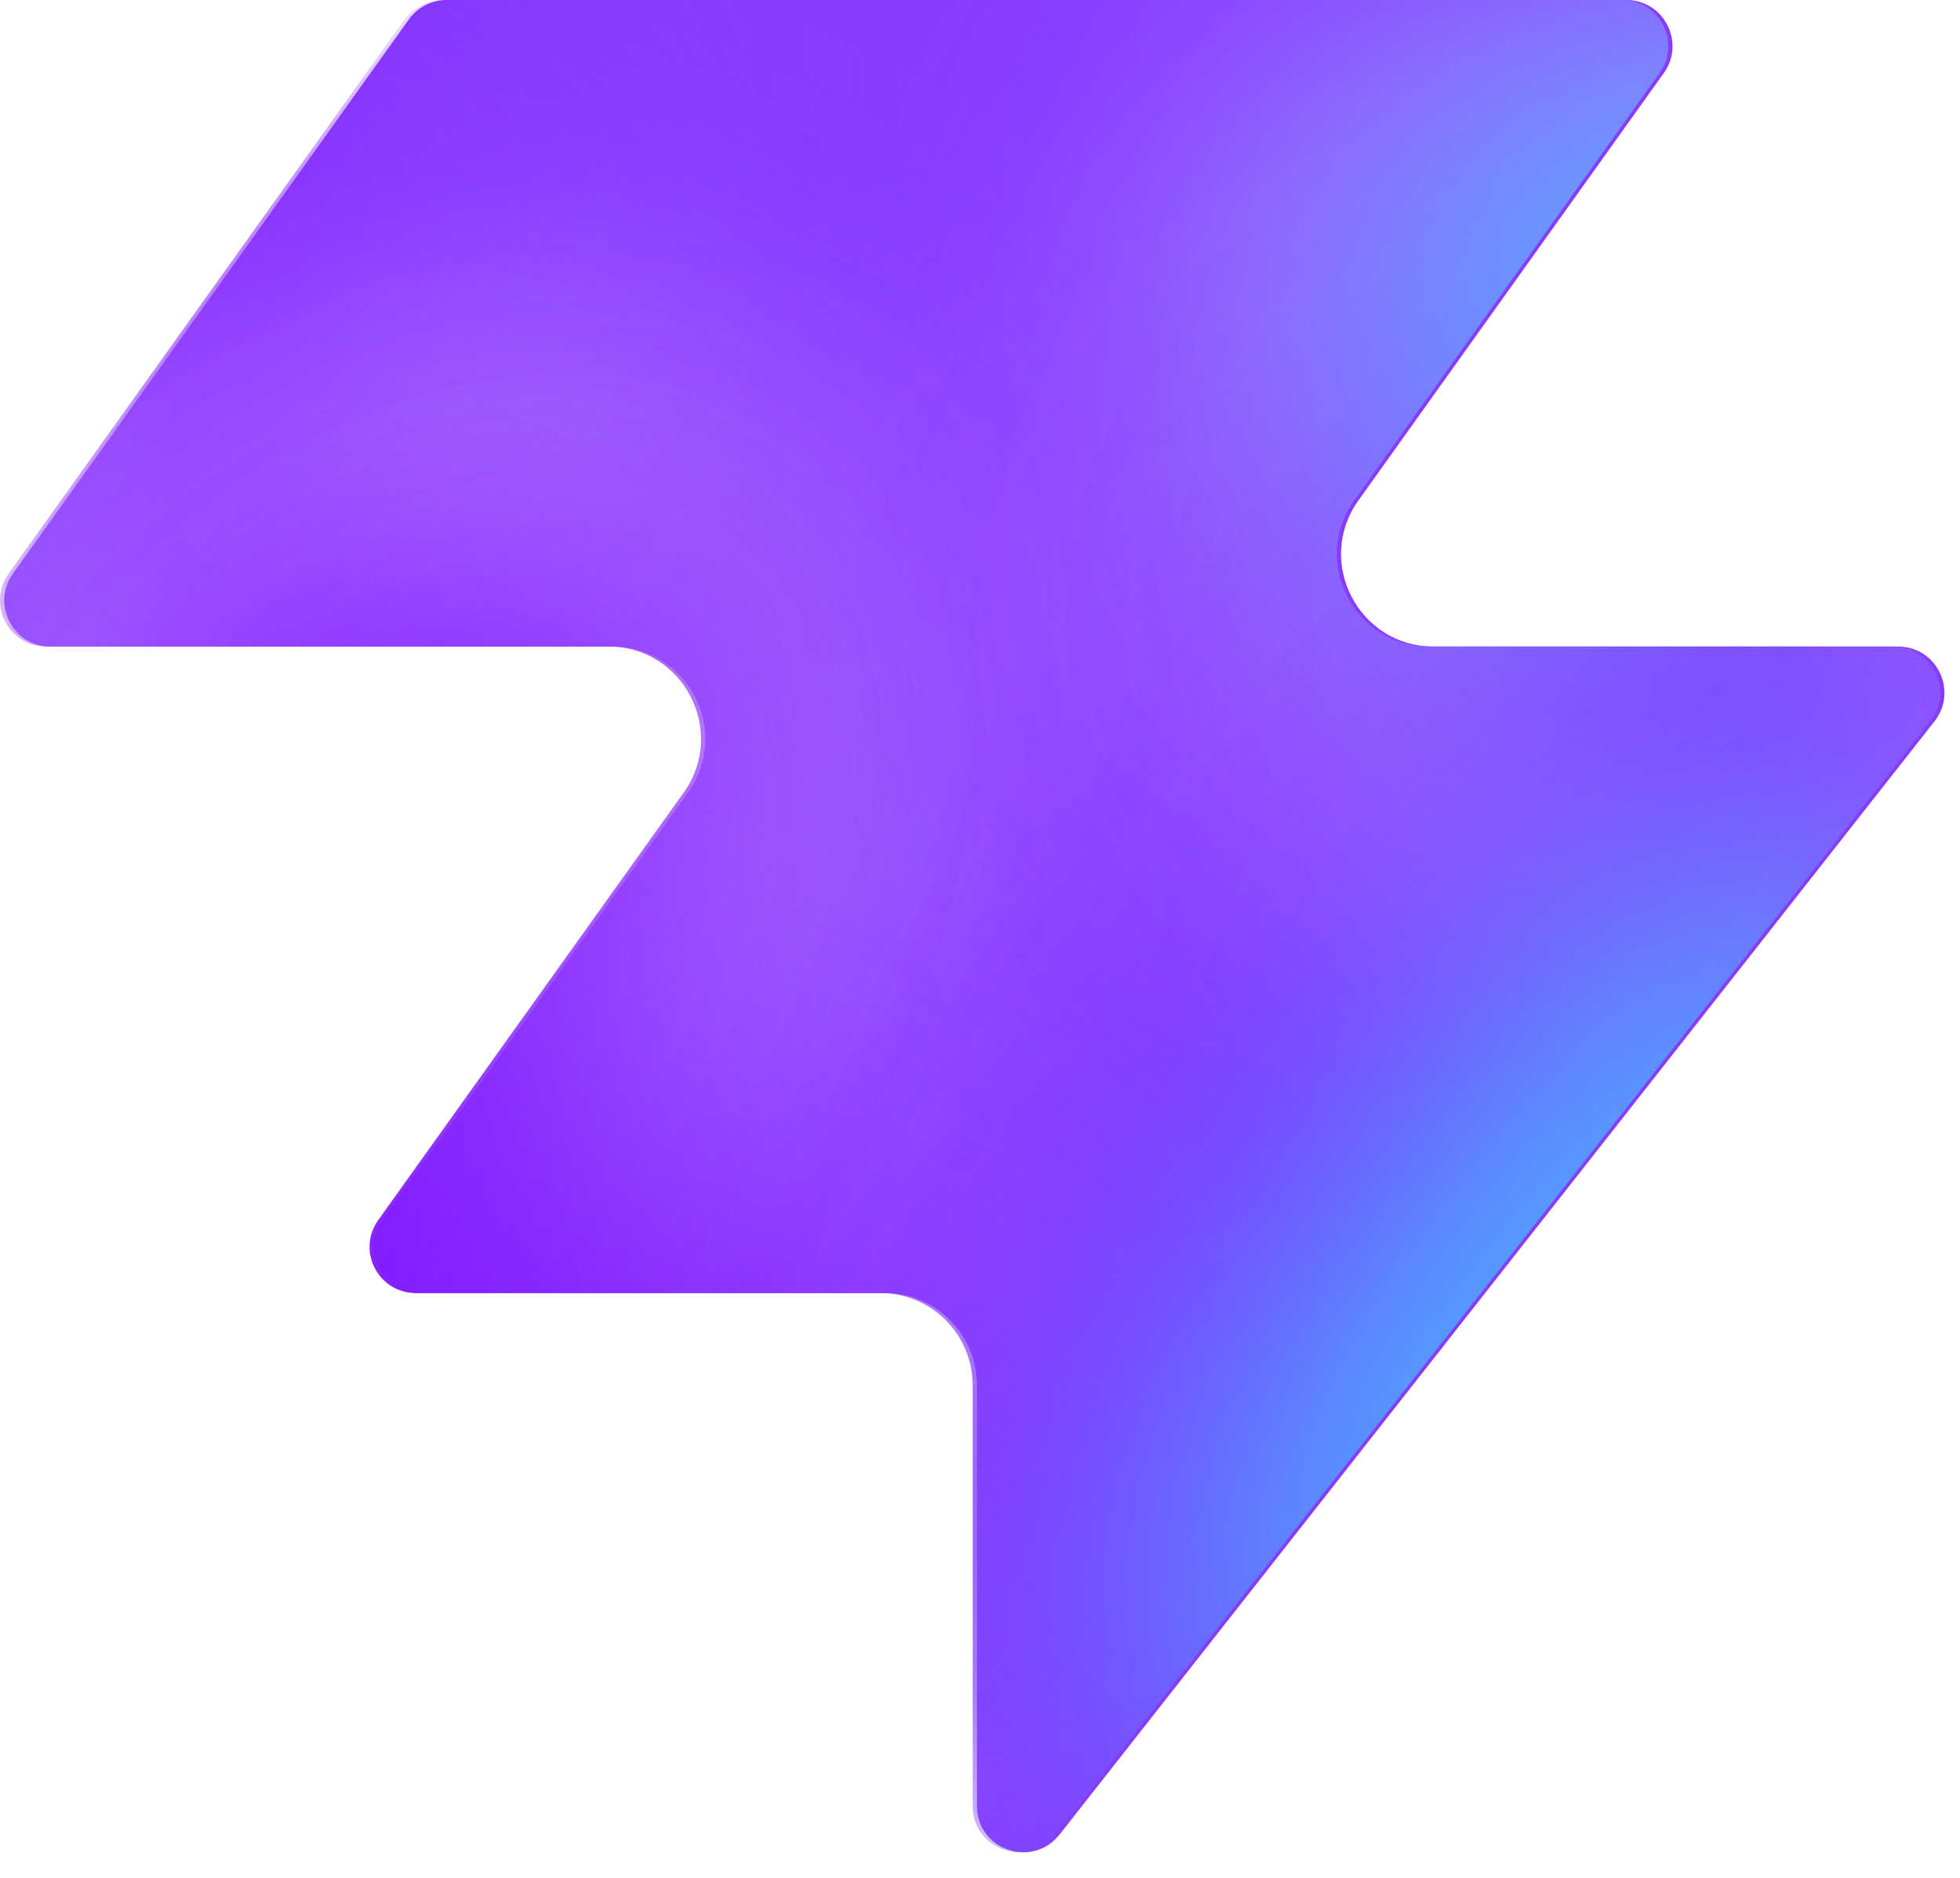
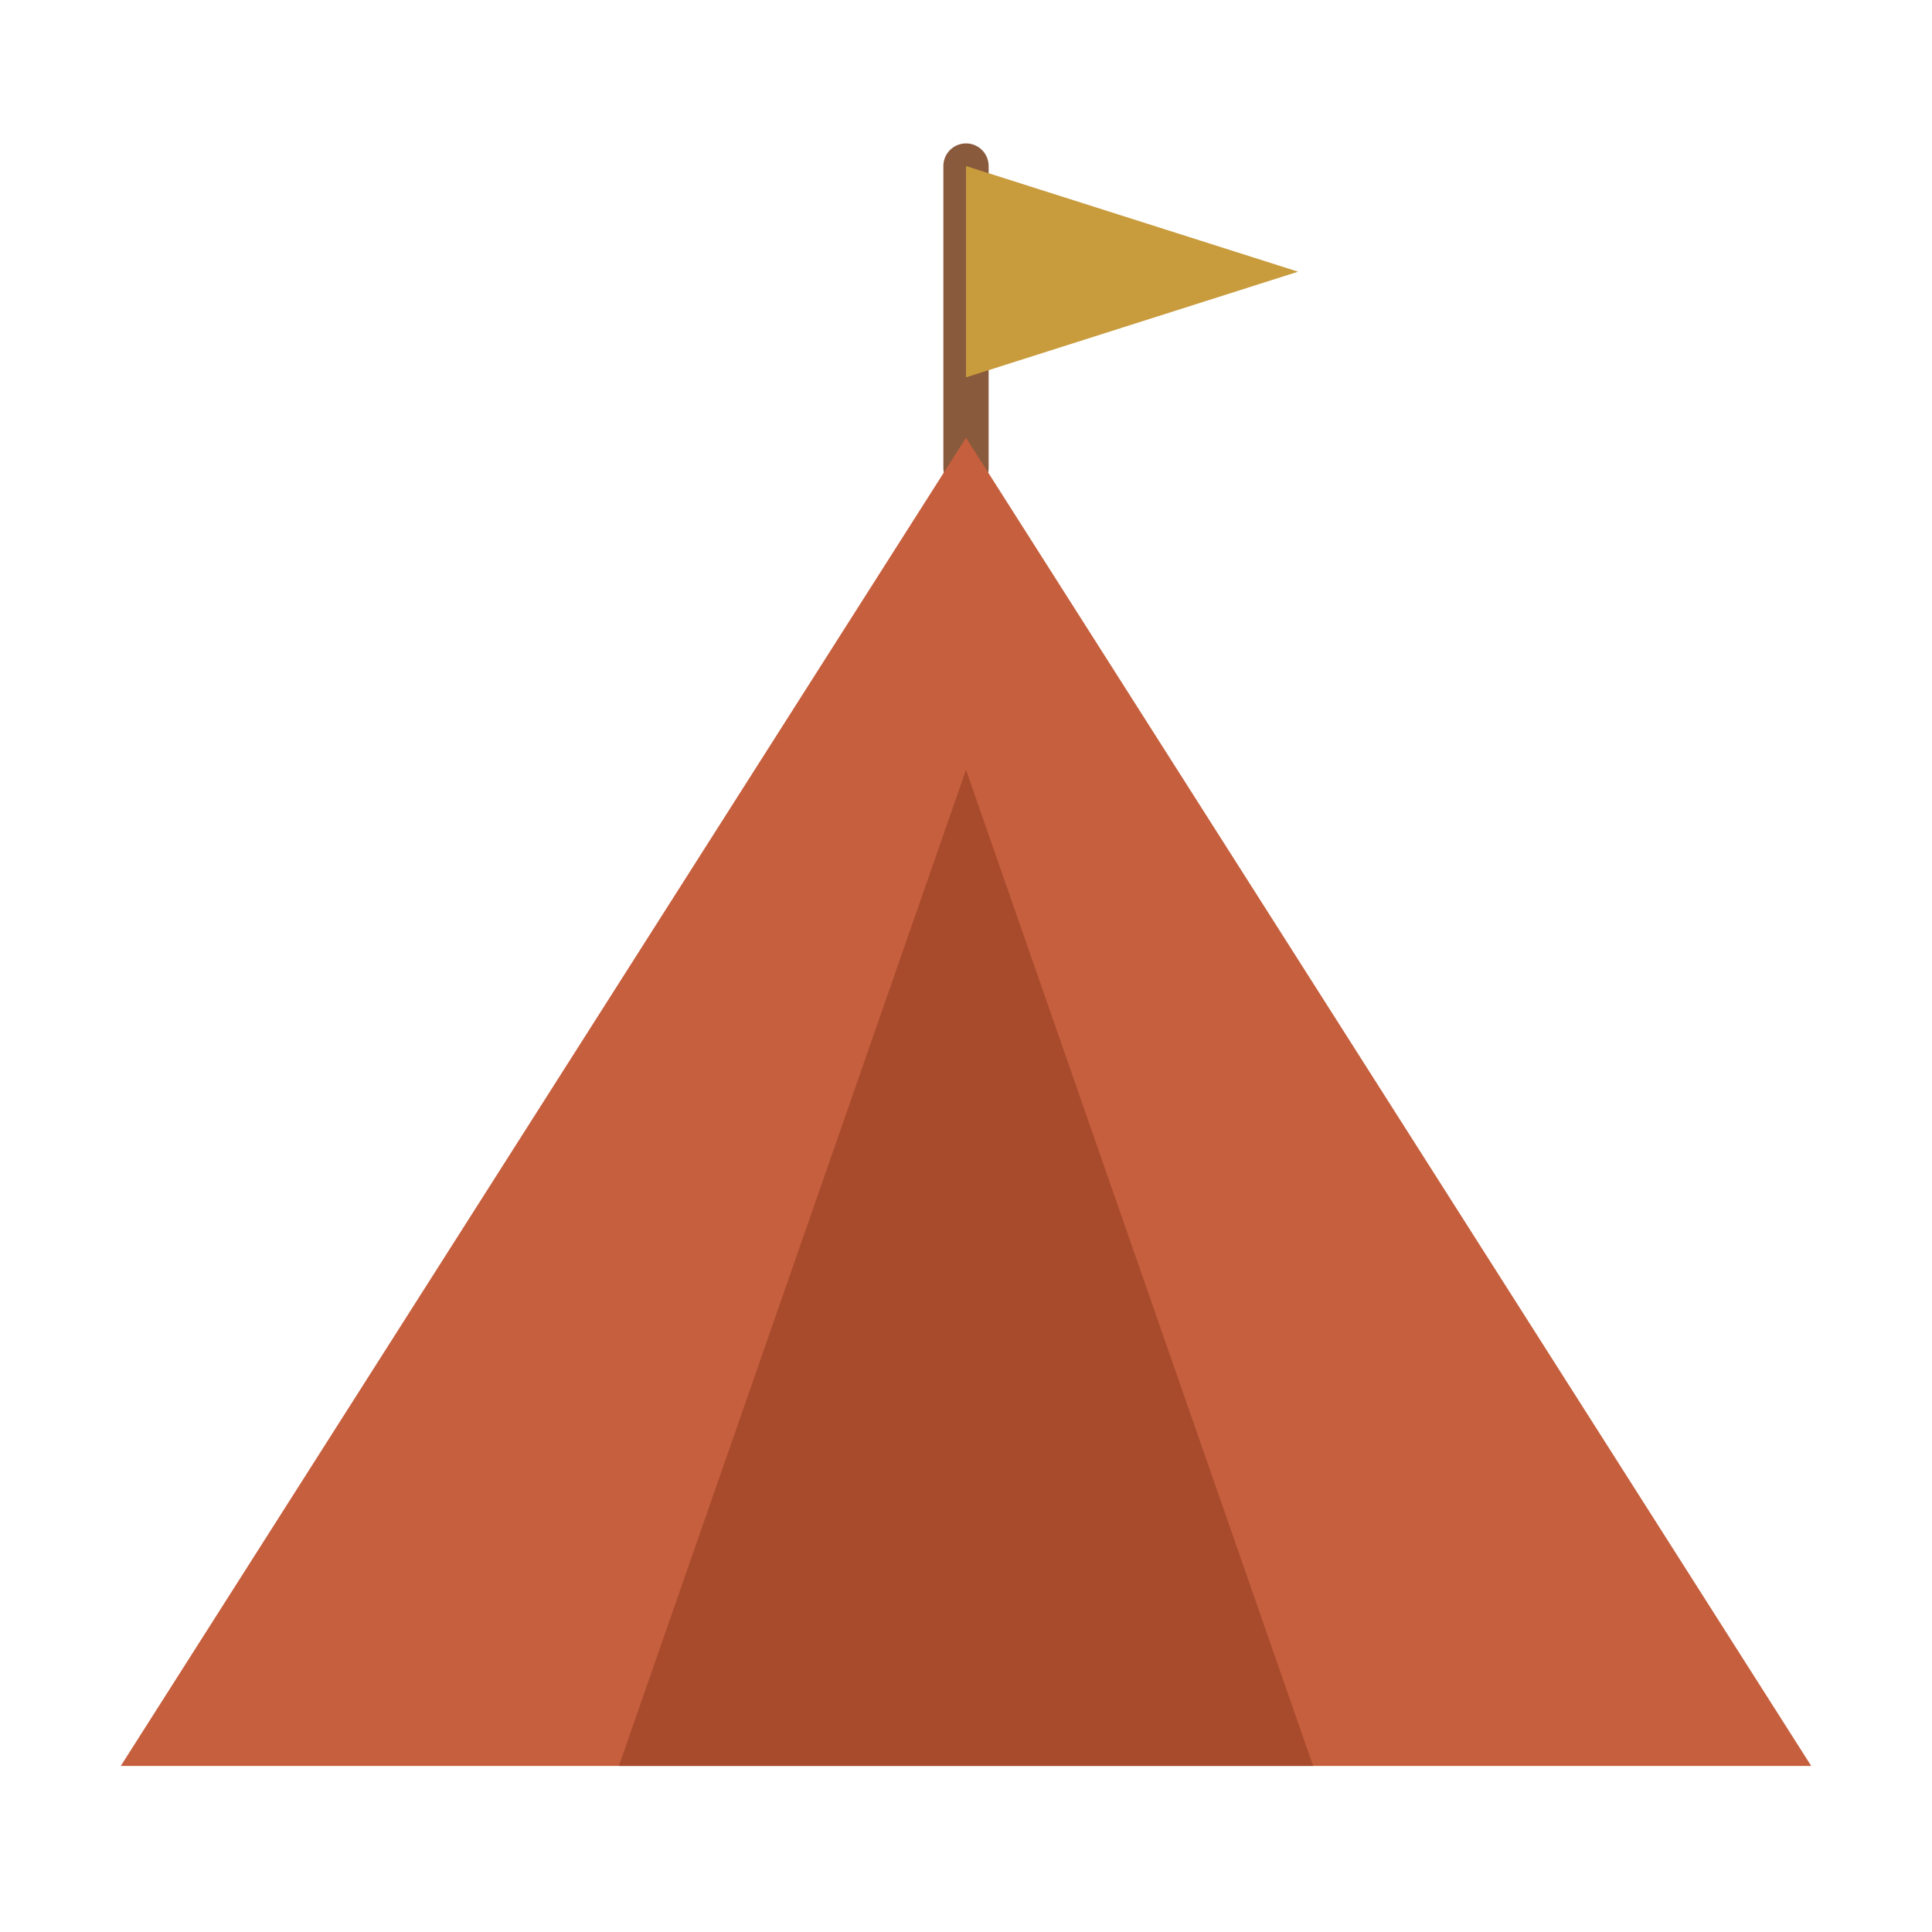
- <svg xmlns="http://www.w3.org/2000/svg" width="48" height="46" fill="none" viewBox="0 0 48 46">
-   <path fill="#863bff" d="M25.946 44.938c-.664.845-2.021.375-2.021-.698V33.937a2.26 2.26 0 0 0-2.262-2.262H10.287c-.92 0-1.456-1.04-.92-1.788l7.48-10.471c1.07-1.497 0-3.578-1.842-3.578H1.237c-.92 0-1.456-1.04-.92-1.788L10.013.474c.214-.297.556-.474.92-.474h28.894c.92 0 1.456 1.04.92 1.788l-7.48 10.471c-1.07 1.498 0 3.579 1.842 3.579h11.377c.943 0 1.473 1.088.89 1.83L25.947 44.94z" style="fill:#863bff;fill:color(display-p3 .525 .23 1);fill-opacity:1" />
-   <mask id="a" width="48" height="46" x="0" y="0" maskUnits="userSpaceOnUse" style="mask-type:alpha">
-     <path fill="#000" d="M25.842 44.938c-.664.844-2.021.375-2.021-.698V33.937a2.26 2.26 0 0 0-2.262-2.262H10.183c-.92 0-1.456-1.04-.92-1.788l7.48-10.471c1.07-1.498 0-3.579-1.842-3.579H1.133c-.92 0-1.456-1.04-.92-1.787L9.91.473c.214-.297.556-.474.92-.474h28.894c.92 0 1.456 1.04.92 1.788l-7.48 10.471c-1.07 1.498 0 3.578 1.842 3.578h11.377c.943 0 1.473 1.088.89 1.832L25.843 44.94z" style="fill:#000;fill-opacity:1" />
-   </mask>
-   <g mask="url(#a)">
-     <g filter="url(#b)">
-       <ellipse cx="5.508" cy="14.704" fill="#ede6ff" rx="5.508" ry="14.704" style="fill:#ede6ff;fill:color(display-p3 .927 .903 1);fill-opacity:1" transform="matrix(.00324 1 1 -.00324 -4.47 31.516)" />
-     </g>
-     <g filter="url(#c)">
-       <ellipse cx="10.399" cy="29.851" fill="#ede6ff" rx="10.399" ry="29.851" style="fill:#ede6ff;fill:color(display-p3 .927 .903 1);fill-opacity:1" transform="matrix(.00324 1 1 -.00324 -39.328 7.883)" />
-     </g>
-     <g filter="url(#d)">
-       <ellipse cx="5.508" cy="30.487" fill="#7e14ff" rx="5.508" ry="30.487" style="fill:#7e14ff;fill:color(display-p3 .492 .077 1);fill-opacity:1" transform="rotate(89.814 -25.913 -14.639)scale(1 -1)" />
-     </g>
-     <g filter="url(#e)">
-       <ellipse cx="5.508" cy="30.599" fill="#7e14ff" rx="5.508" ry="30.599" style="fill:#7e14ff;fill:color(display-p3 .492 .077 1);fill-opacity:1" transform="rotate(89.814 -32.644 -3.334)scale(1 -1)" />
-     </g>
-     <g filter="url(#f)">
-       <ellipse cx="5.508" cy="30.599" fill="#7e14ff" rx="5.508" ry="30.599" style="fill:#7e14ff;fill:color(display-p3 .492 .077 1);fill-opacity:1" transform="matrix(.00324 1 1 -.00324 -34.34 30.47)" />
-     </g>
-     <g filter="url(#g)">
-       <ellipse cx="14.072" cy="22.078" fill="#ede6ff" rx="14.072" ry="22.078" style="fill:#ede6ff;fill:color(display-p3 .927 .903 1);fill-opacity:1" transform="rotate(93.35 24.506 48.493)scale(-1 1)" />
-     </g>
-     <g filter="url(#h)">
-       <ellipse cx="3.47" cy="21.501" fill="#7e14ff" rx="3.47" ry="21.501" style="fill:#7e14ff;fill:color(display-p3 .492 .077 1);fill-opacity:1" transform="rotate(89.009 28.708 47.59)scale(-1 1)" />
-     </g>
-     <g filter="url(#i)">
-       <ellipse cx="3.47" cy="21.501" fill="#7e14ff" rx="3.47" ry="21.501" style="fill:#7e14ff;fill:color(display-p3 .492 .077 1);fill-opacity:1" transform="rotate(89.009 28.708 47.59)scale(-1 1)" />
-     </g>
-     <g filter="url(#j)">
-       <ellipse cx=".387" cy="8.972" fill="#7e14ff" rx="4.407" ry="29.108" style="fill:#7e14ff;fill:color(display-p3 .492 .077 1);fill-opacity:1" transform="rotate(39.51 .387 8.972)" />
-     </g>
-     <g filter="url(#k)">
-       <ellipse cx="47.523" cy="-6.092" fill="#7e14ff" rx="4.407" ry="29.108" style="fill:#7e14ff;fill:color(display-p3 .492 .077 1);fill-opacity:1" transform="rotate(37.892 47.523 -6.092)" />
-     </g>
-     <g filter="url(#l)">
-       <ellipse cx="41.412" cy="6.333" fill="#47bfff" rx="5.971" ry="9.665" style="fill:#47bfff;fill:color(display-p3 .28 .748 1);fill-opacity:1" transform="rotate(37.892 41.412 6.333)" />
-     </g>
-     <g filter="url(#m)">
-       <ellipse cx="-1.879" cy="38.332" fill="#7e14ff" rx="4.407" ry="29.108" style="fill:#7e14ff;fill:color(display-p3 .492 .077 1);fill-opacity:1" transform="rotate(37.892 -1.88 38.332)" />
-     </g>
-     <g filter="url(#n)">
-       <ellipse cx="-1.879" cy="38.332" fill="#7e14ff" rx="4.407" ry="29.108" style="fill:#7e14ff;fill:color(display-p3 .492 .077 1);fill-opacity:1" transform="rotate(37.892 -1.88 38.332)" />
-     </g>
-     <g filter="url(#o)">
-       <ellipse cx="35.651" cy="29.907" fill="#7e14ff" rx="4.407" ry="29.108" style="fill:#7e14ff;fill:color(display-p3 .492 .077 1);fill-opacity:1" transform="rotate(37.892 35.651 29.907)" />
-     </g>
-     <g filter="url(#p)">
-       <ellipse cx="38.418" cy="32.4" fill="#47bfff" rx="5.971" ry="15.297" style="fill:#47bfff;fill:color(display-p3 .28 .748 1);fill-opacity:1" transform="rotate(37.892 38.418 32.4)" />
-     </g>
-   </g>
-   <defs>
-     <filter id="b" width="60.045" height="41.654" x="-19.77" y="16.149" color-interpolation-filters="sRGB" filterUnits="userSpaceOnUse">
-       <feFlood flood-opacity="0" result="BackgroundImageFix" />
-       <feBlend in="SourceGraphic" in2="BackgroundImageFix" result="shape" />
-       <feGaussianBlur result="effect1_foregroundBlur_2002_17158" stdDeviation="7.659" />
-     </filter>
-     <filter id="c" width="90.34" height="51.437" x="-54.613" y="-7.533" color-interpolation-filters="sRGB" filterUnits="userSpaceOnUse">
-       <feFlood flood-opacity="0" result="BackgroundImageFix" />
-       <feBlend in="SourceGraphic" in2="BackgroundImageFix" result="shape" />
-       <feGaussianBlur result="effect1_foregroundBlur_2002_17158" stdDeviation="7.659" />
-     </filter>
-     <filter id="d" width="79.355" height="29.4" x="-49.64" y="2.03" color-interpolation-filters="sRGB" filterUnits="userSpaceOnUse">
-       <feFlood flood-opacity="0" result="BackgroundImageFix" />
-       <feBlend in="SourceGraphic" in2="BackgroundImageFix" result="shape" />
-       <feGaussianBlur result="effect1_foregroundBlur_2002_17158" stdDeviation="4.596" />
-     </filter>
-     <filter id="e" width="79.579" height="29.4" x="-45.045" y="20.029" color-interpolation-filters="sRGB" filterUnits="userSpaceOnUse">
-       <feFlood flood-opacity="0" result="BackgroundImageFix" />
-       <feBlend in="SourceGraphic" in2="BackgroundImageFix" result="shape" />
-       <feGaussianBlur result="effect1_foregroundBlur_2002_17158" stdDeviation="4.596" />
-     </filter>
-     <filter id="f" width="79.579" height="29.4" x="-43.513" y="21.178" color-interpolation-filters="sRGB" filterUnits="userSpaceOnUse">
-       <feFlood flood-opacity="0" result="BackgroundImageFix" />
-       <feBlend in="SourceGraphic" in2="BackgroundImageFix" result="shape" />
-       <feGaussianBlur result="effect1_foregroundBlur_2002_17158" stdDeviation="4.596" />
-     </filter>
-     <filter id="g" width="74.749" height="58.852" x="15.756" y="-17.901" color-interpolation-filters="sRGB" filterUnits="userSpaceOnUse">
-       <feFlood flood-opacity="0" result="BackgroundImageFix" />
-       <feBlend in="SourceGraphic" in2="BackgroundImageFix" result="shape" />
-       <feGaussianBlur result="effect1_foregroundBlur_2002_17158" stdDeviation="7.659" />
-     </filter>
-     <filter id="h" width="61.377" height="25.362" x="23.548" y="2.284" color-interpolation-filters="sRGB" filterUnits="userSpaceOnUse">
-       <feFlood flood-opacity="0" result="BackgroundImageFix" />
-       <feBlend in="SourceGraphic" in2="BackgroundImageFix" result="shape" />
-       <feGaussianBlur result="effect1_foregroundBlur_2002_17158" stdDeviation="4.596" />
-     </filter>
-     <filter id="i" width="61.377" height="25.362" x="23.548" y="2.284" color-interpolation-filters="sRGB" filterUnits="userSpaceOnUse">
-       <feFlood flood-opacity="0" result="BackgroundImageFix" />
-       <feBlend in="SourceGraphic" in2="BackgroundImageFix" result="shape" />
-       <feGaussianBlur result="effect1_foregroundBlur_2002_17158" stdDeviation="4.596" />
-     </filter>
-     <filter id="j" width="56.045" height="63.649" x="-27.636" y="-22.853" color-interpolation-filters="sRGB" filterUnits="userSpaceOnUse">
-       <feFlood flood-opacity="0" result="BackgroundImageFix" />
-       <feBlend in="SourceGraphic" in2="BackgroundImageFix" result="shape" />
-       <feGaussianBlur result="effect1_foregroundBlur_2002_17158" stdDeviation="4.596" />
-     </filter>
-     <filter id="k" width="54.814" height="64.646" x="20.116" y="-38.415" color-interpolation-filters="sRGB" filterUnits="userSpaceOnUse">
-       <feFlood flood-opacity="0" result="BackgroundImageFix" />
-       <feBlend in="SourceGraphic" in2="BackgroundImageFix" result="shape" />
-       <feGaussianBlur result="effect1_foregroundBlur_2002_17158" stdDeviation="4.596" />
-     </filter>
-     <filter id="l" width="33.541" height="35.313" x="24.641" y="-11.323" color-interpolation-filters="sRGB" filterUnits="userSpaceOnUse">
-       <feFlood flood-opacity="0" result="BackgroundImageFix" />
-       <feBlend in="SourceGraphic" in2="BackgroundImageFix" result="shape" />
-       <feGaussianBlur result="effect1_foregroundBlur_2002_17158" stdDeviation="4.596" />
-     </filter>
-     <filter id="m" width="54.814" height="64.646" x="-29.286" y="6.009" color-interpolation-filters="sRGB" filterUnits="userSpaceOnUse">
-       <feFlood flood-opacity="0" result="BackgroundImageFix" />
-       <feBlend in="SourceGraphic" in2="BackgroundImageFix" result="shape" />
-       <feGaussianBlur result="effect1_foregroundBlur_2002_17158" stdDeviation="4.596" />
-     </filter>
-     <filter id="n" width="54.814" height="64.646" x="-29.286" y="6.009" color-interpolation-filters="sRGB" filterUnits="userSpaceOnUse">
-       <feFlood flood-opacity="0" result="BackgroundImageFix" />
-       <feBlend in="SourceGraphic" in2="BackgroundImageFix" result="shape" />
-       <feGaussianBlur result="effect1_foregroundBlur_2002_17158" stdDeviation="4.596" />
-     </filter>
-     <filter id="o" width="54.814" height="64.646" x="8.244" y="-2.416" color-interpolation-filters="sRGB" filterUnits="userSpaceOnUse">
-       <feFlood flood-opacity="0" result="BackgroundImageFix" />
-       <feBlend in="SourceGraphic" in2="BackgroundImageFix" result="shape" />
-       <feGaussianBlur result="effect1_foregroundBlur_2002_17158" stdDeviation="4.596" />
-     </filter>
-     <filter id="p" width="39.409" height="43.623" x="18.713" y="10.588" color-interpolation-filters="sRGB" filterUnits="userSpaceOnUse">
-       <feFlood flood-opacity="0" result="BackgroundImageFix" />
-       <feBlend in="SourceGraphic" in2="BackgroundImageFix" result="shape" />
-       <feGaussianBlur result="effect1_foregroundBlur_2002_17158" stdDeviation="4.596" />
-     </filter>
-   </defs>
+ <svg xmlns="http://www.w3.org/2000/svg" viewBox="96 111 128 128">
+   <path d="M160 122 L160 142" stroke="#8A5A3C" stroke-width="3" stroke-linecap="round" />
+   <path d="M160 122 L182 129 L160 136 Z" fill="#C89B3C" />
+   <path d="M160 140 L216 228 L104 228 Z" fill="#C65F3D" />
+   <path d="M160 162 L183 228 L137 228 Z" fill="#A84B2D" />
</svg>
